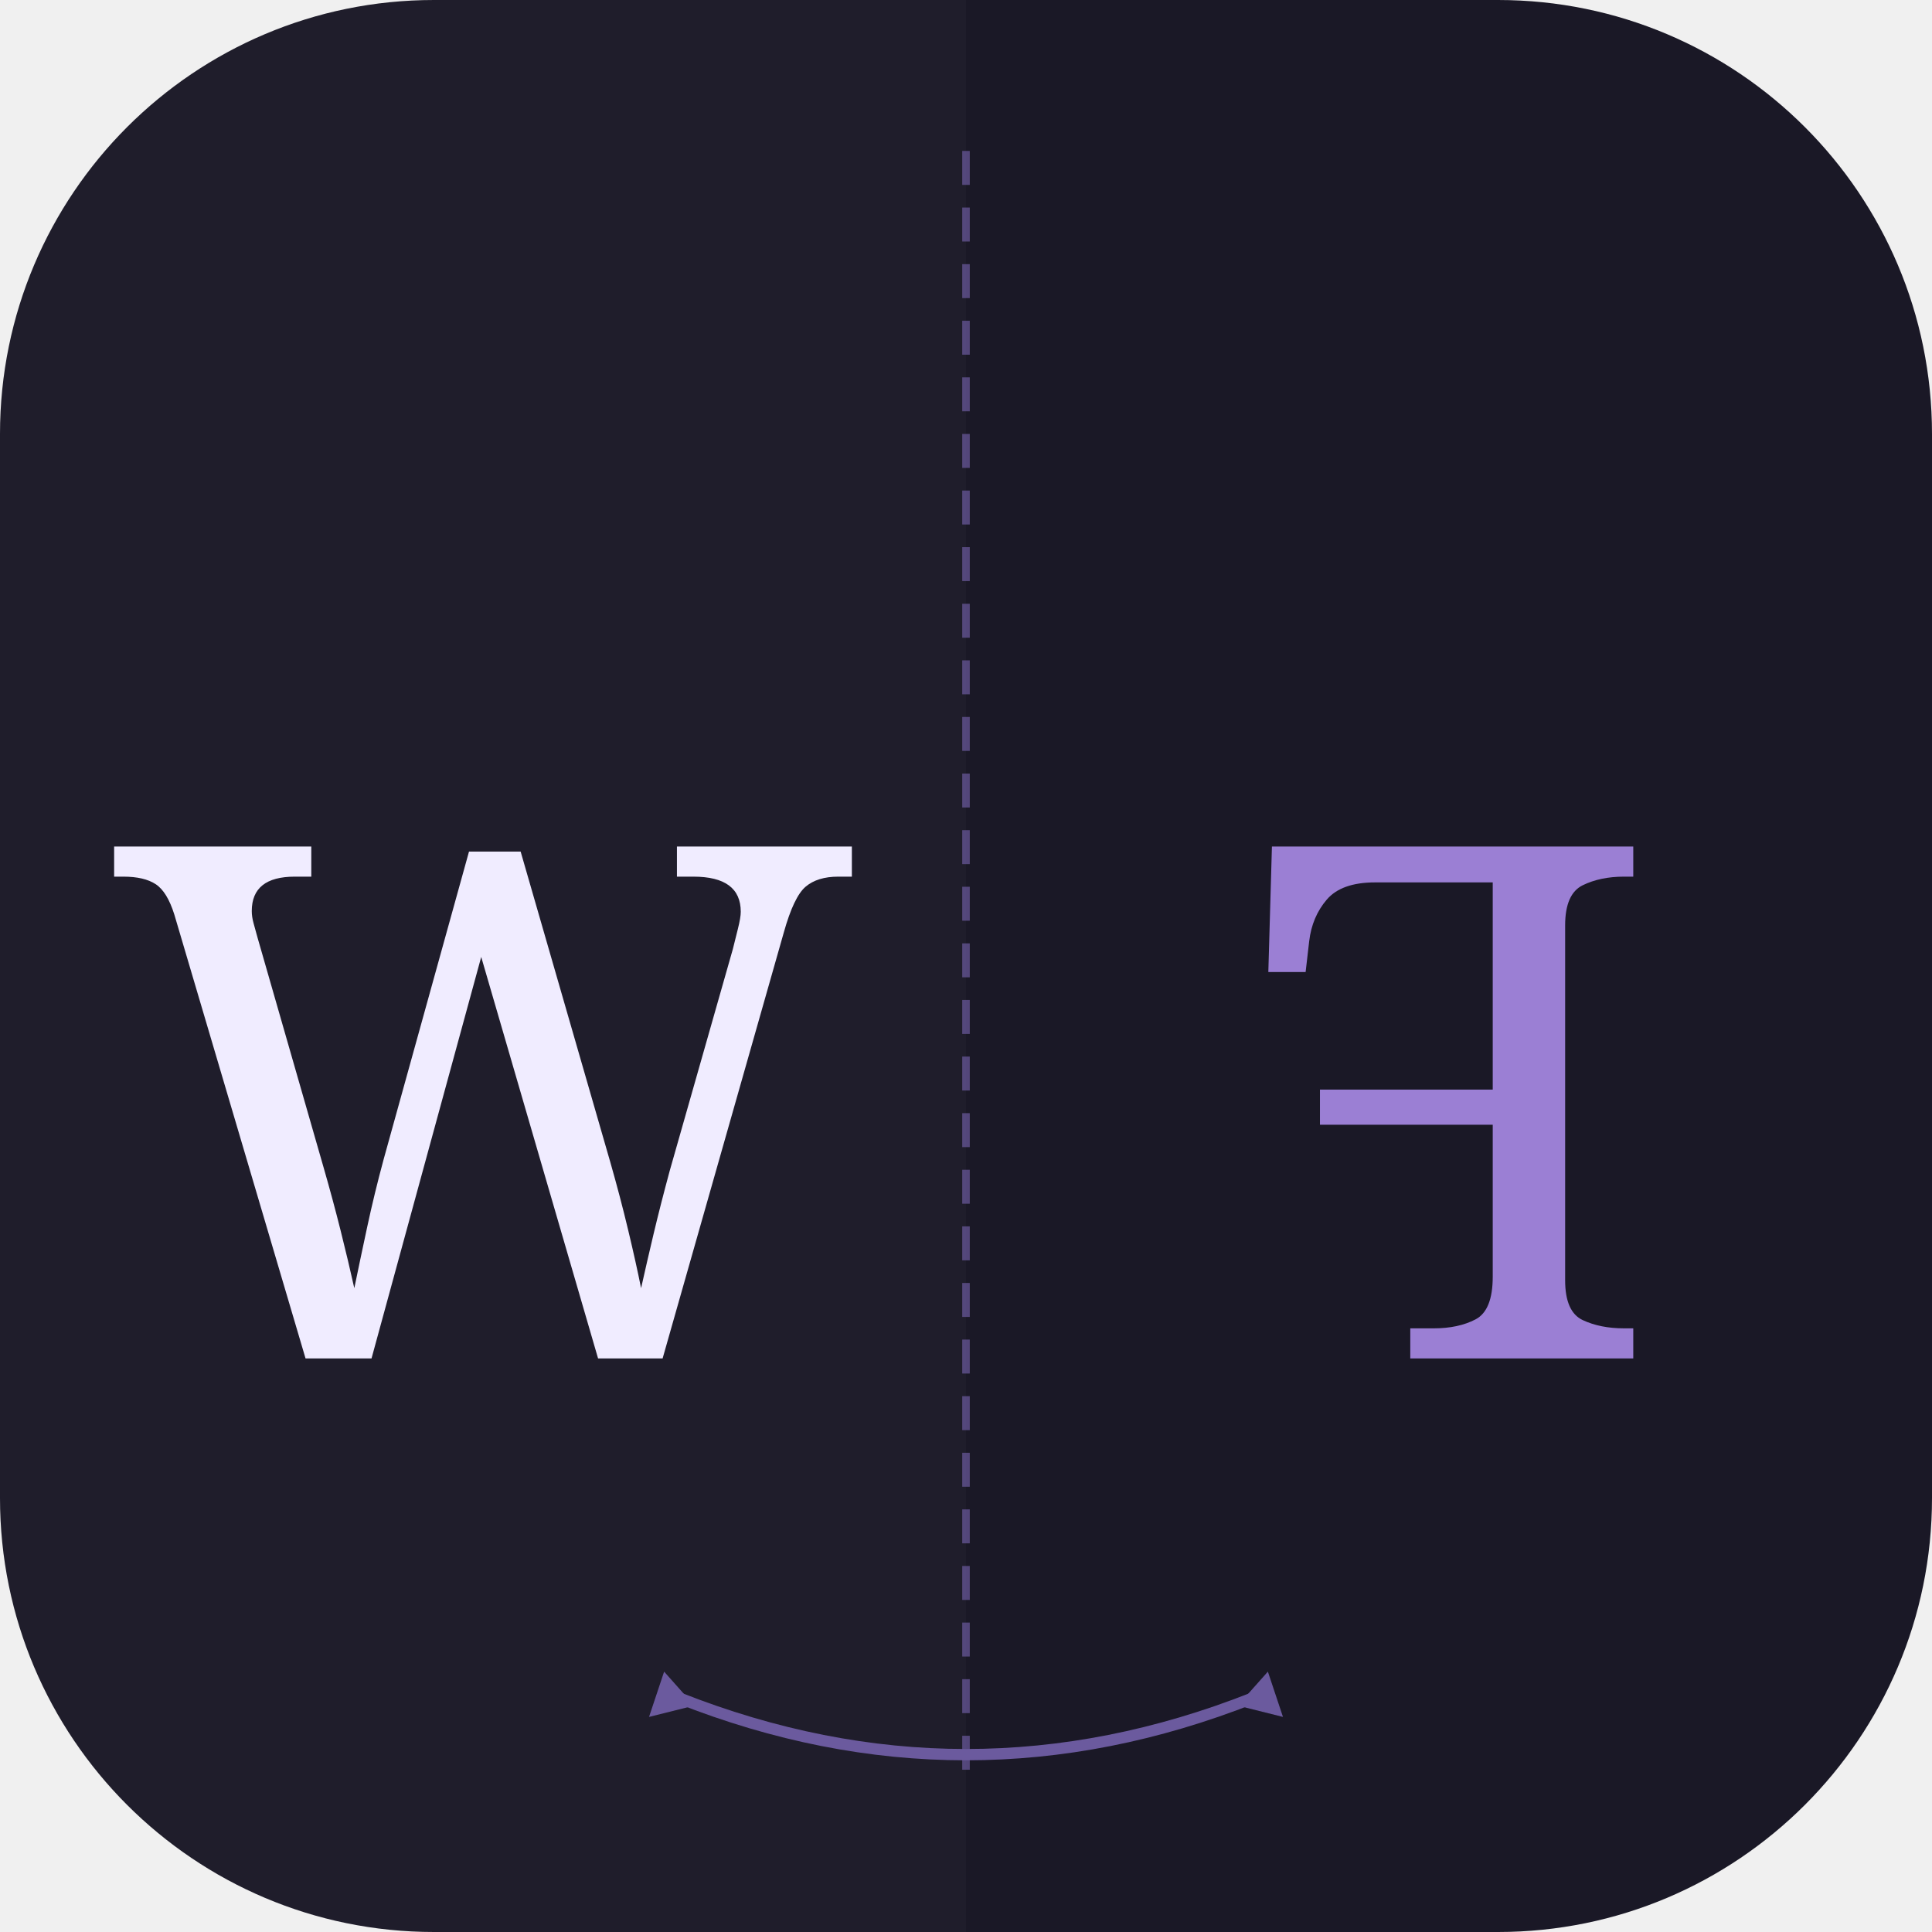
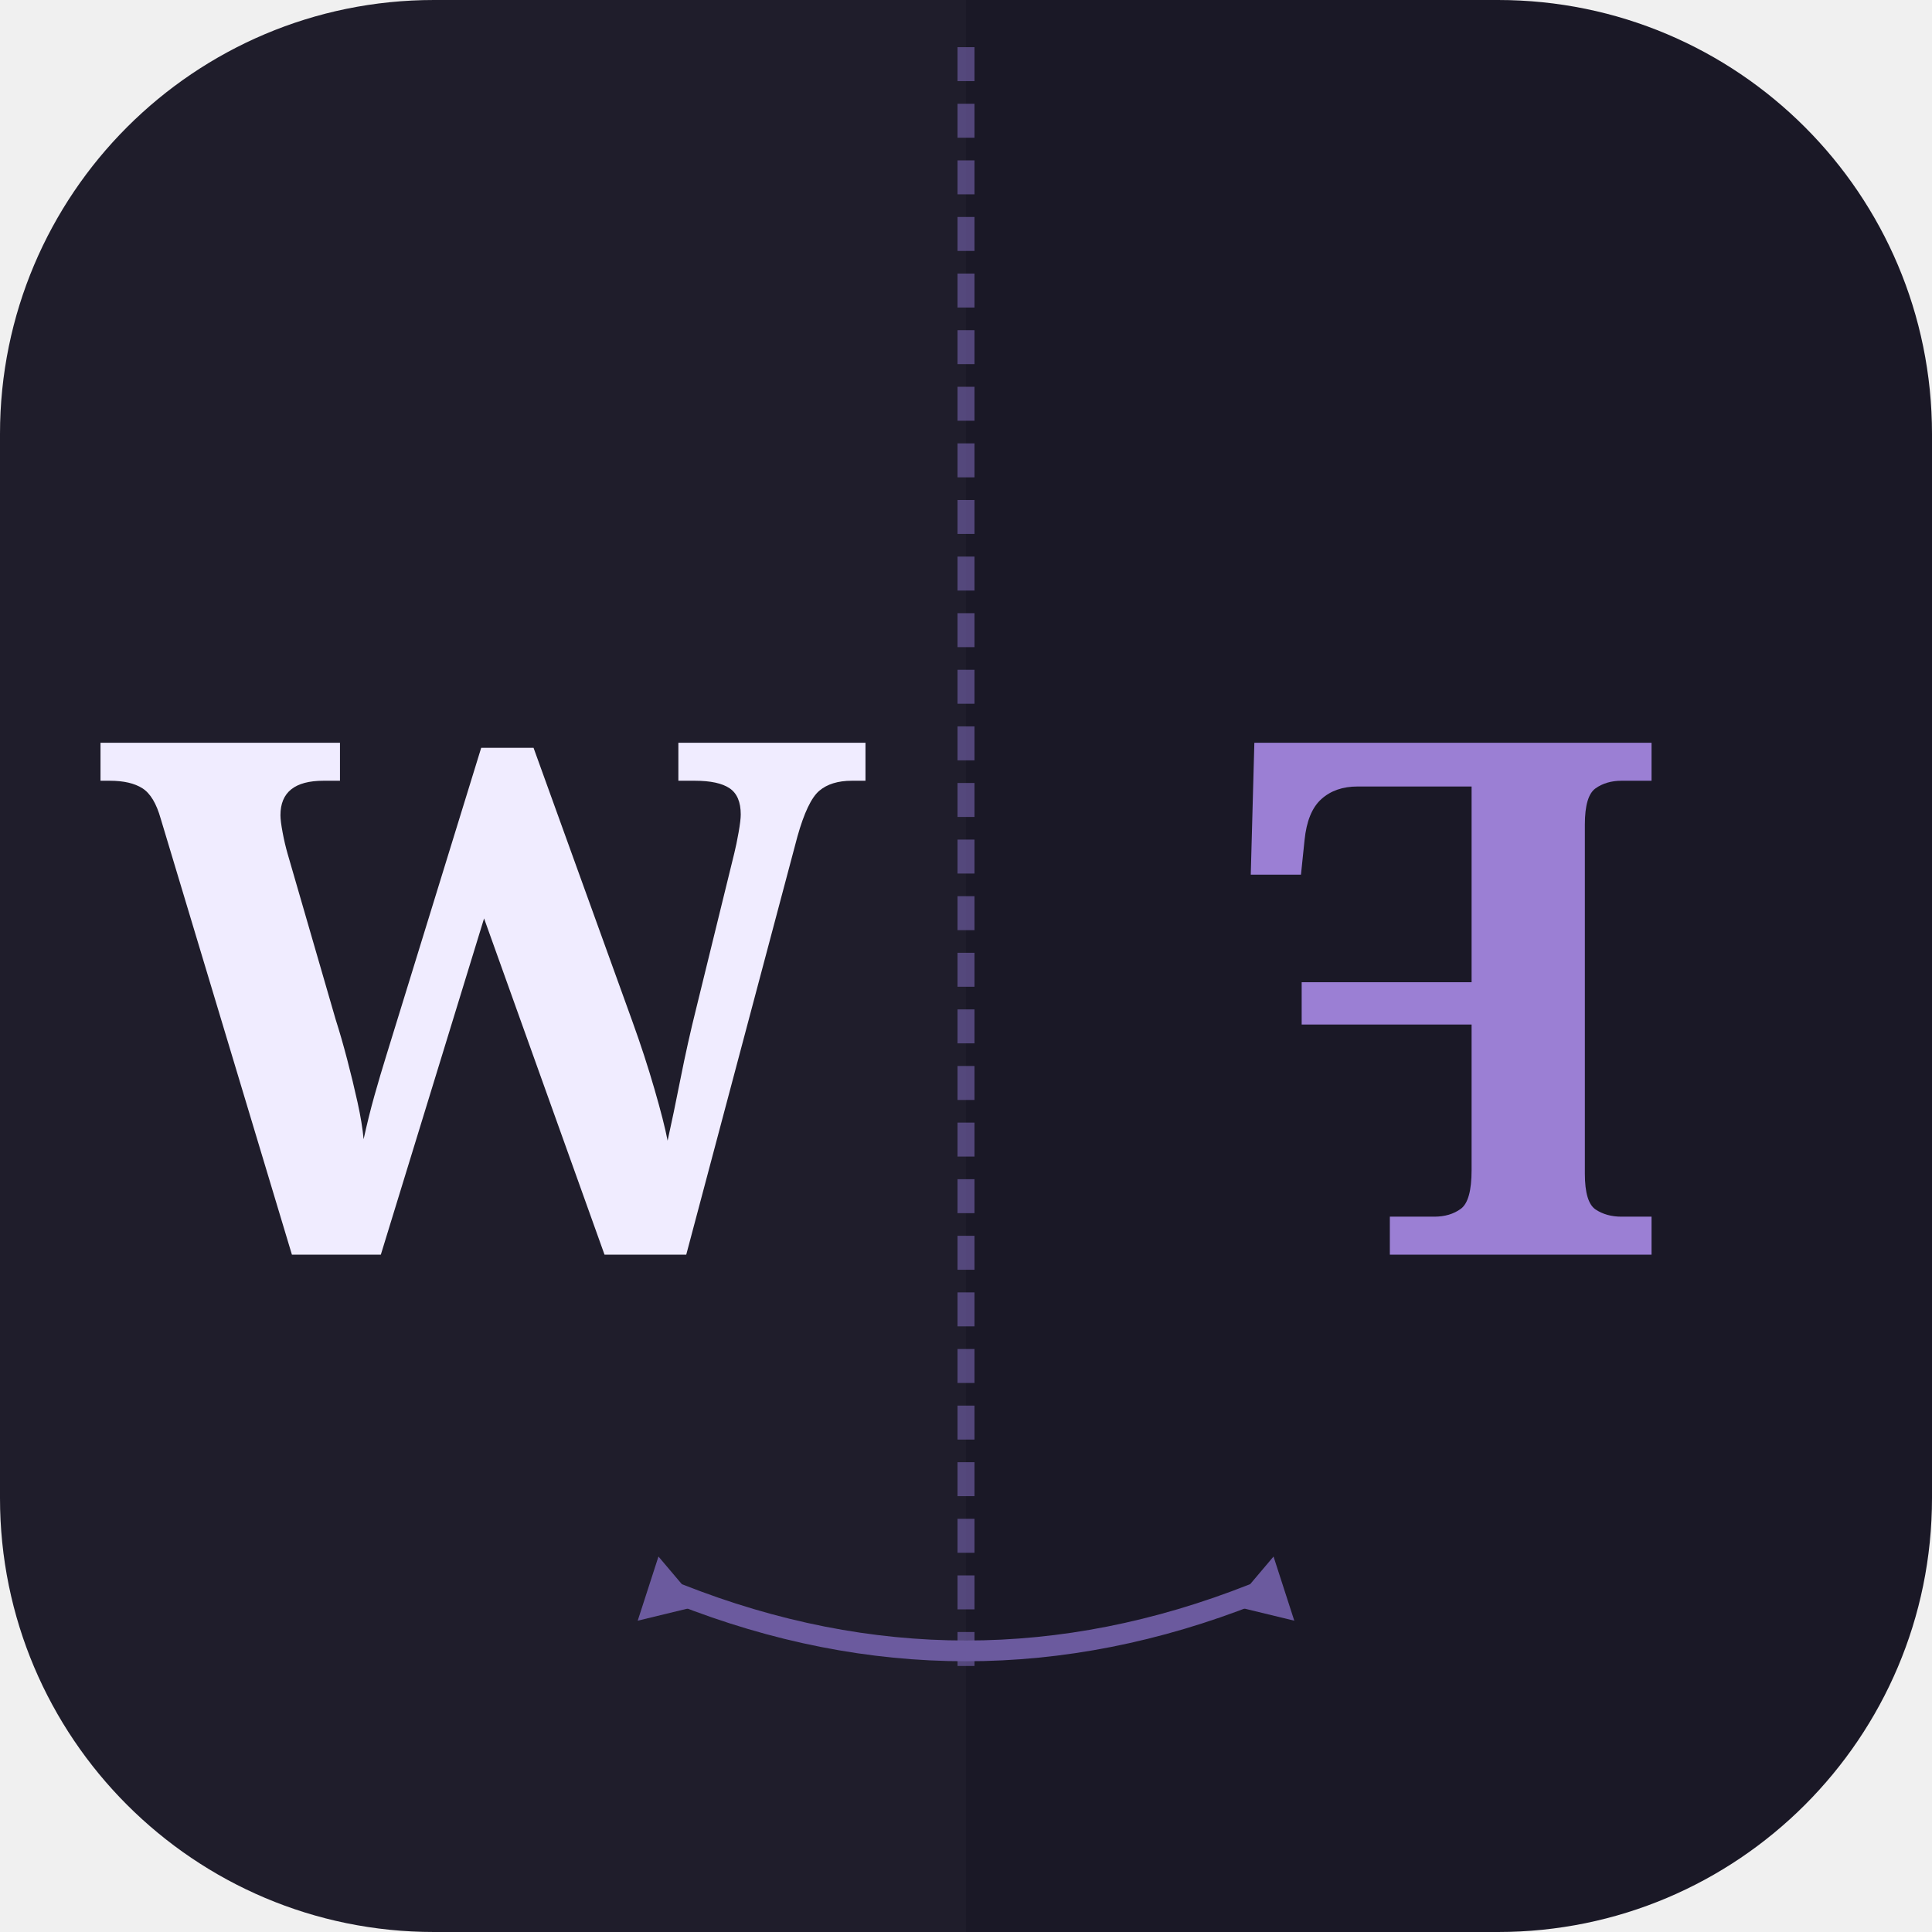
<svg xmlns="http://www.w3.org/2000/svg" viewBox="0 0 1024 1024" width="1024" height="1024">
  <defs>
    <clipPath id="iconClip">
      <rect x="0" y="0" width="1024" height="1024" rx="230" />
    </clipPath>
  </defs>
  <rect x="0" y="0" width="1024" height="1024" rx="230" fill="#1a1826" />
  <rect x="0" y="0" width="512" height="1024" fill="#ffffff" opacity="0.025" clip-path="url(#iconClip)" />
-   <line x1="512" y1="80" x2="512" y2="944" stroke="#6b5a9e" stroke-width="4" stroke-dasharray="18,12" opacity="0.7" />
-   <text x="256" y="720" text-anchor="middle" font-size="380" font-weight="500" font-family="Georgia, serif" fill="#f0ecff" clip-path="url(#iconClip)">W</text>
-   <text x="768" y="720" text-anchor="middle" font-size="380" font-weight="500" font-family="Georgia, serif" fill="#9b7fd4" transform="translate(1536,0) scale(-1,1)" clip-path="url(#iconClip)">F</text>
-   <path d="M360,900 Q512,960 664,900" fill="none" stroke="#6b5a9e" stroke-width="6" stroke-linecap="round" />
-   <polygon points="352,886 344,910 368,904" fill="#6b5a9e" />
-   <polygon points="672,886 680,910 656,904" fill="#6b5a9e" />
+   <line x1="512" y1="25" x2="512" y2="889" stroke="#6b5a9e" stroke-width="9" stroke-dasharray="18,12" opacity="0.7" />
+   <text x="256" y="665" text-anchor="middle" font-size="380" font-weight="700" font-family="Georgia, serif" fill="#f0ecff" clip-path="url(#iconClip)">W</text>
+   <text x="768" y="665" text-anchor="middle" font-size="380" font-weight="700" font-family="Georgia, serif" fill="#9b7fd4" transform="translate(1536,0) scale(-1,1)" clip-path="url(#iconClip)">F</text>
+   <path d="M360,845 Q512,905 664,845" fill="none" stroke="#6b5a9e" stroke-width="11" stroke-linecap="round" />
+   <polygon points="349,825 338,859 371,851" fill="#6b5a9e" />
+   <polygon points="675,825 686,859 653,851" fill="#6b5a9e" />
</svg>
